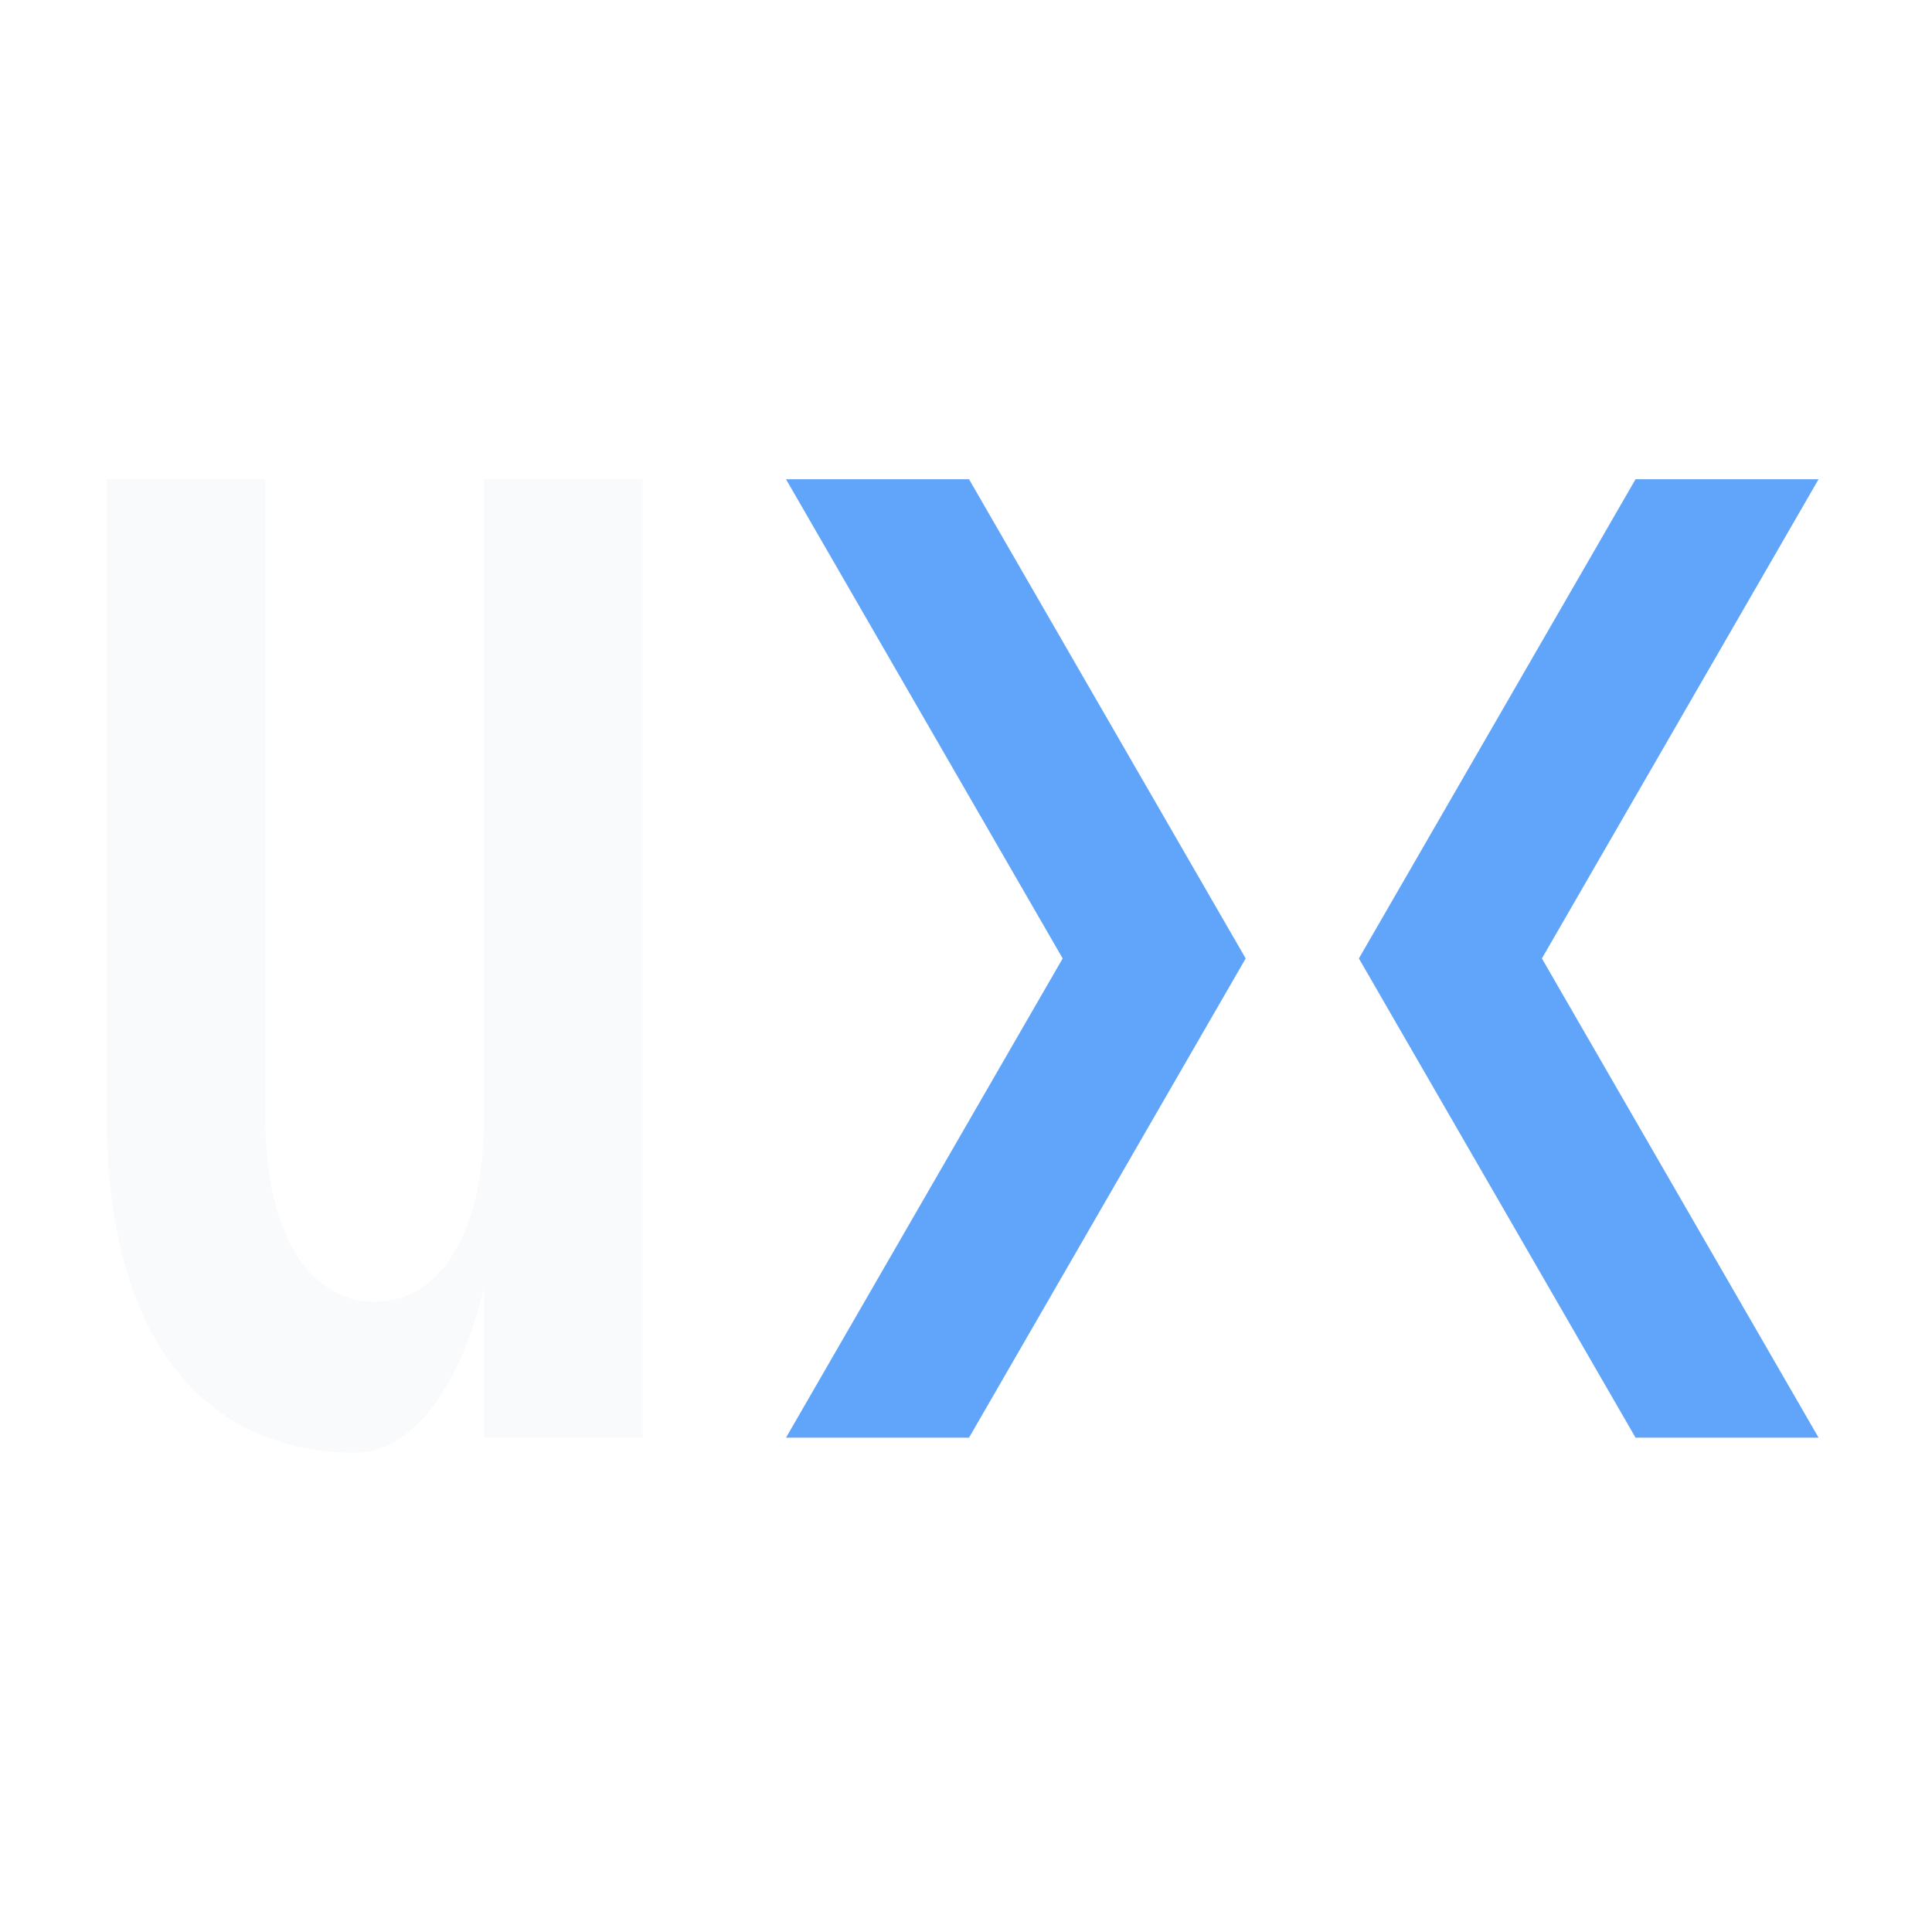
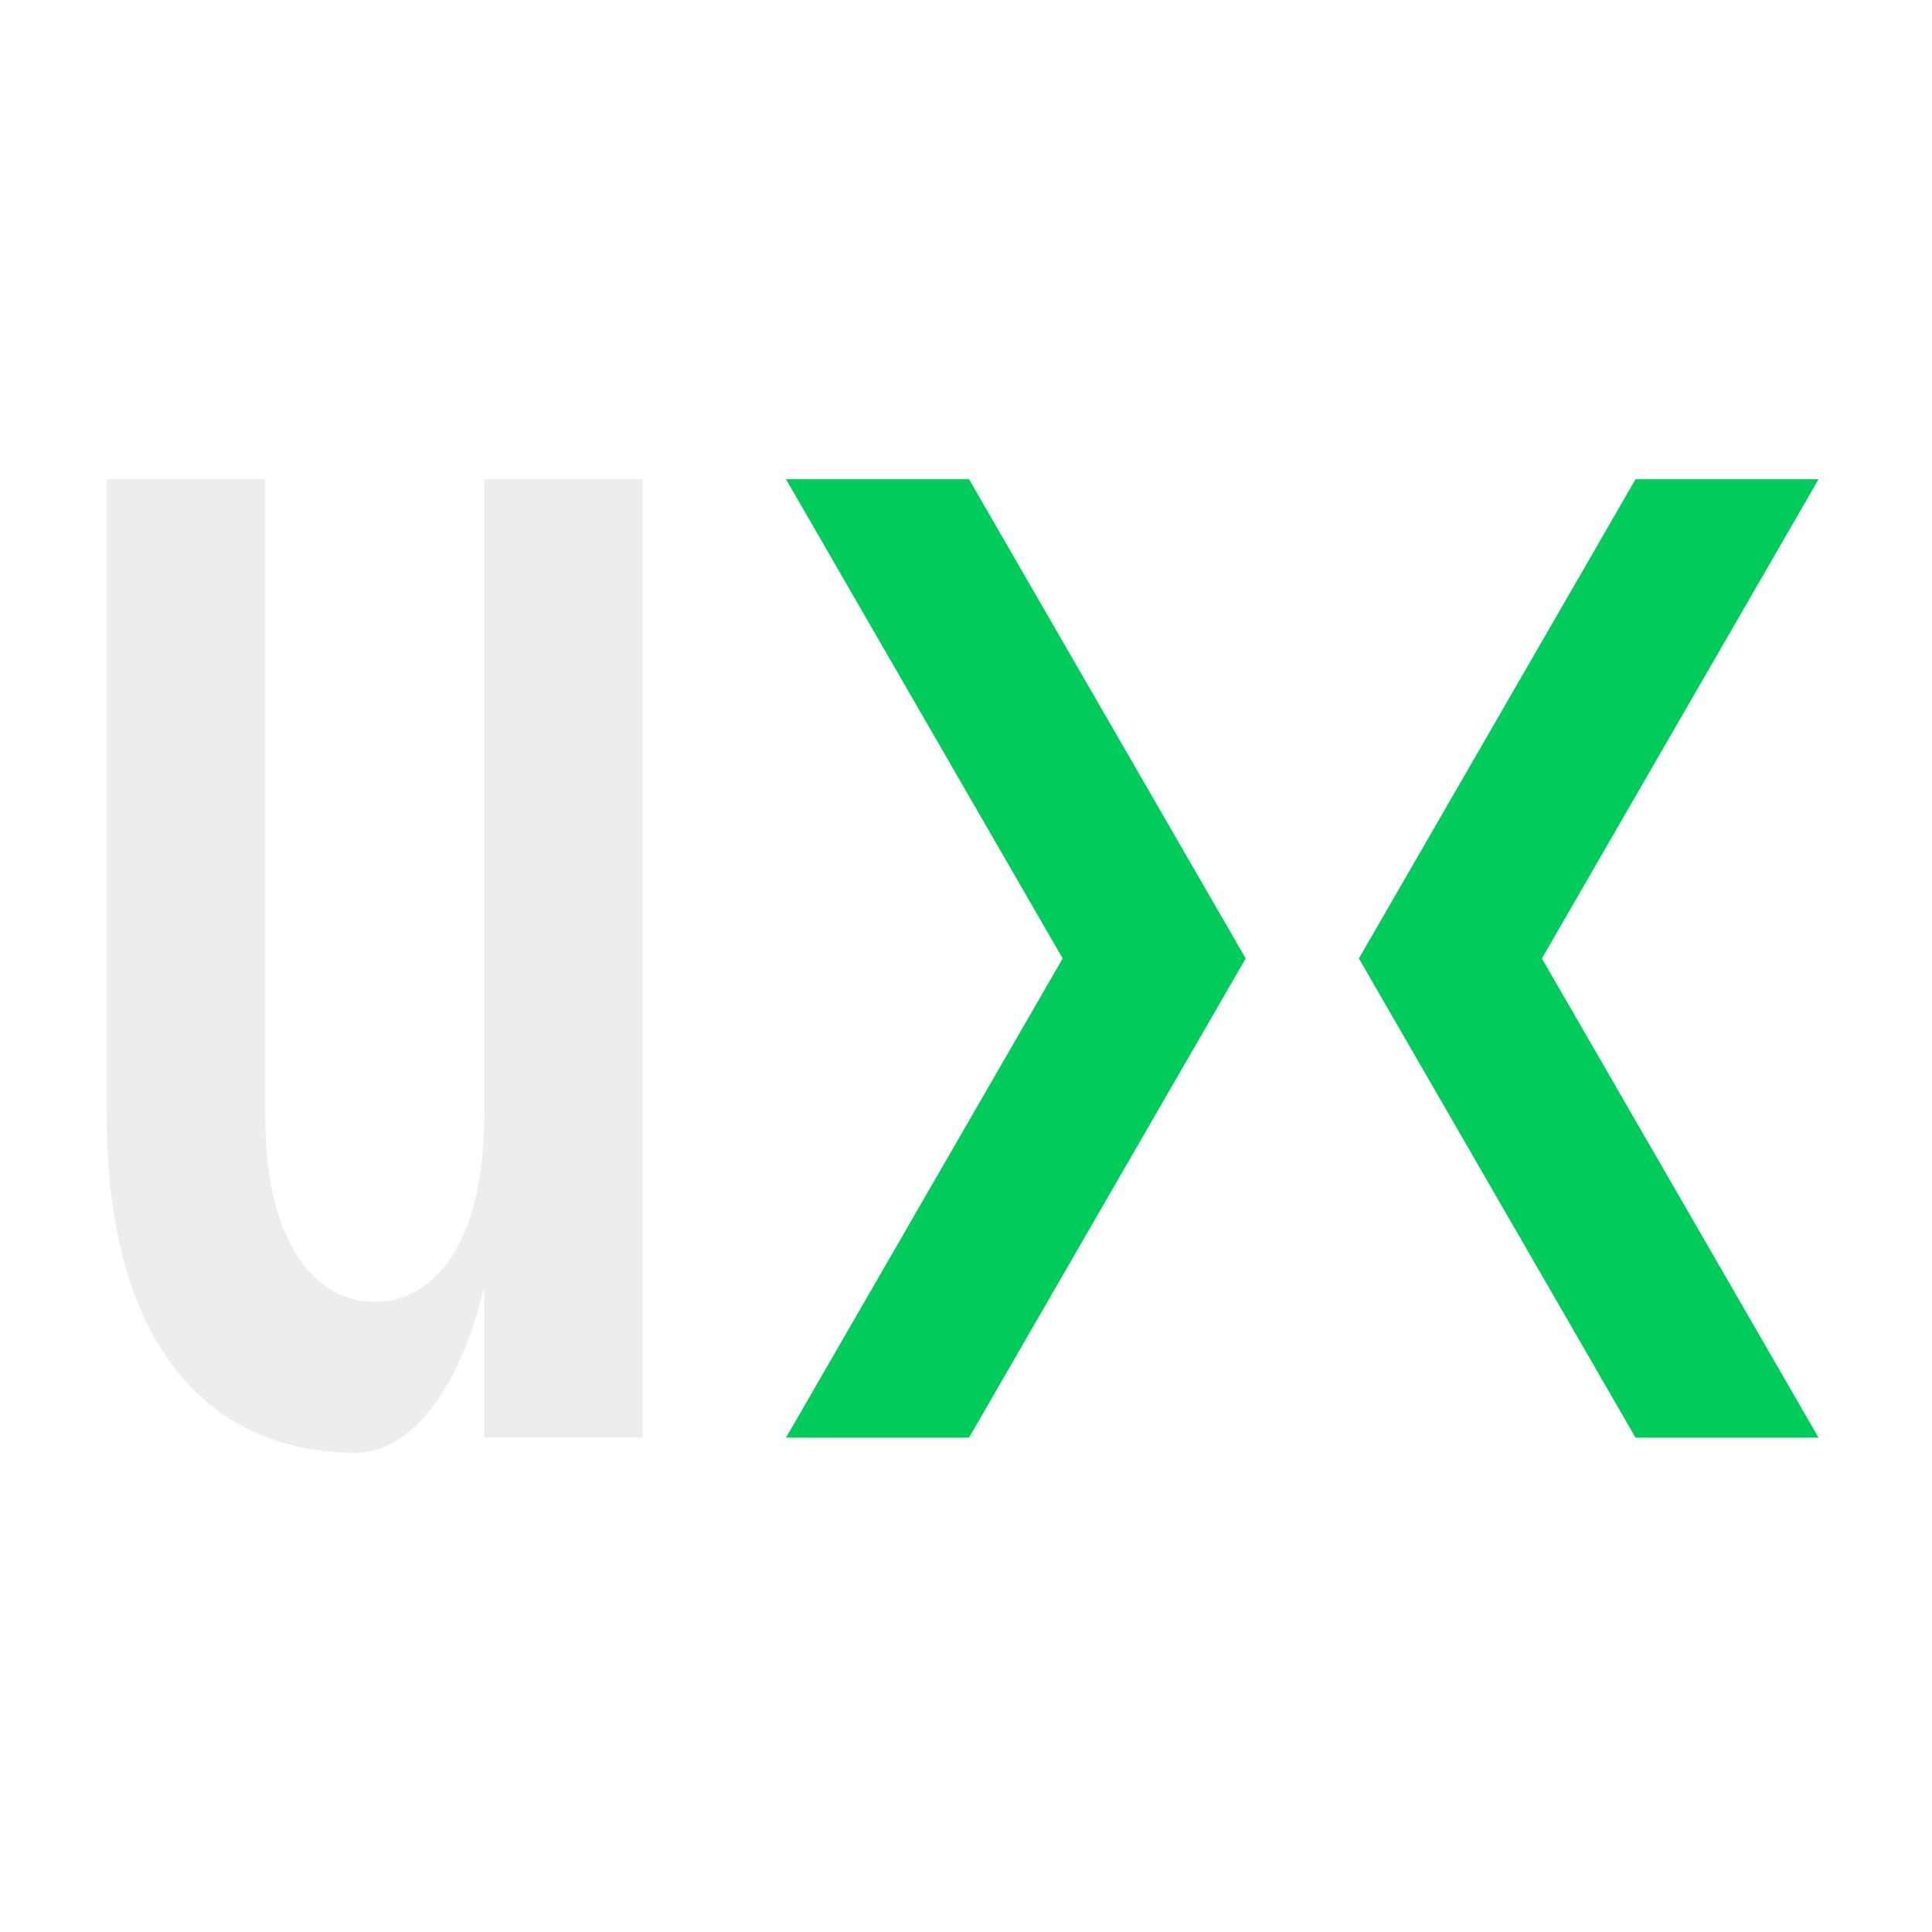
<svg xmlns="http://www.w3.org/2000/svg" viewBox="0 0 256 256" width="256" height="256">
  <g id="symbol">
-     <path d="M 14.15 63.50 H 35.15 V 148.00 C 35.15 164.50 41.65 172.50 49.65 172.50 C 57.65 172.50 64.15 164.50 64.15 148.00 V 63.50 H 85.15 V 190.50 H 64.15 V 170.50 C 61.15 183.50 54.65 192.50 47.15 192.50 C 27.15 192.50 14.15 177.50 14.15 148.00 Z" fill="#F8FAFC" />
-     <path d="M 104.15 63.50 H 128.40 L 165.06 127.00 L 128.40 190.50 H 104.15 L 140.81 127.00 Z" fill="#60A5FA" />
-     <path d="M 240.97 63.50 H 216.72 L 180.06 127.00 L 216.72 190.50 H 240.97 L 204.31 127.00 Z" fill="#60A5FA" />
+     <path d="M 14.15 63.50 H 35.15 V 148.00 C 35.15 164.50 41.65 172.50 49.65 172.50 C 57.65 172.50 64.15 164.50 64.15 148.00 V 63.50 H 85.15 V 190.50 H 64.15 V 170.50 C 61.15 183.50 54.65 192.50 47.15 192.50 C 27.15 192.50 14.15 177.50 14.15 148.00 Z" fill="#ededed" />
+     <path d="M 104.15 63.50 H 128.40 L 165.06 127.00 L 128.40 190.50 H 104.15 L 140.81 127.00 Z" fill="#00cc5c" />
+     <path d="M 240.97 63.50 H 216.72 L 180.06 127.00 L 216.72 190.50 H 240.97 L 204.31 127.00 Z" fill="#00cc5c" />
  </g>
</svg>
